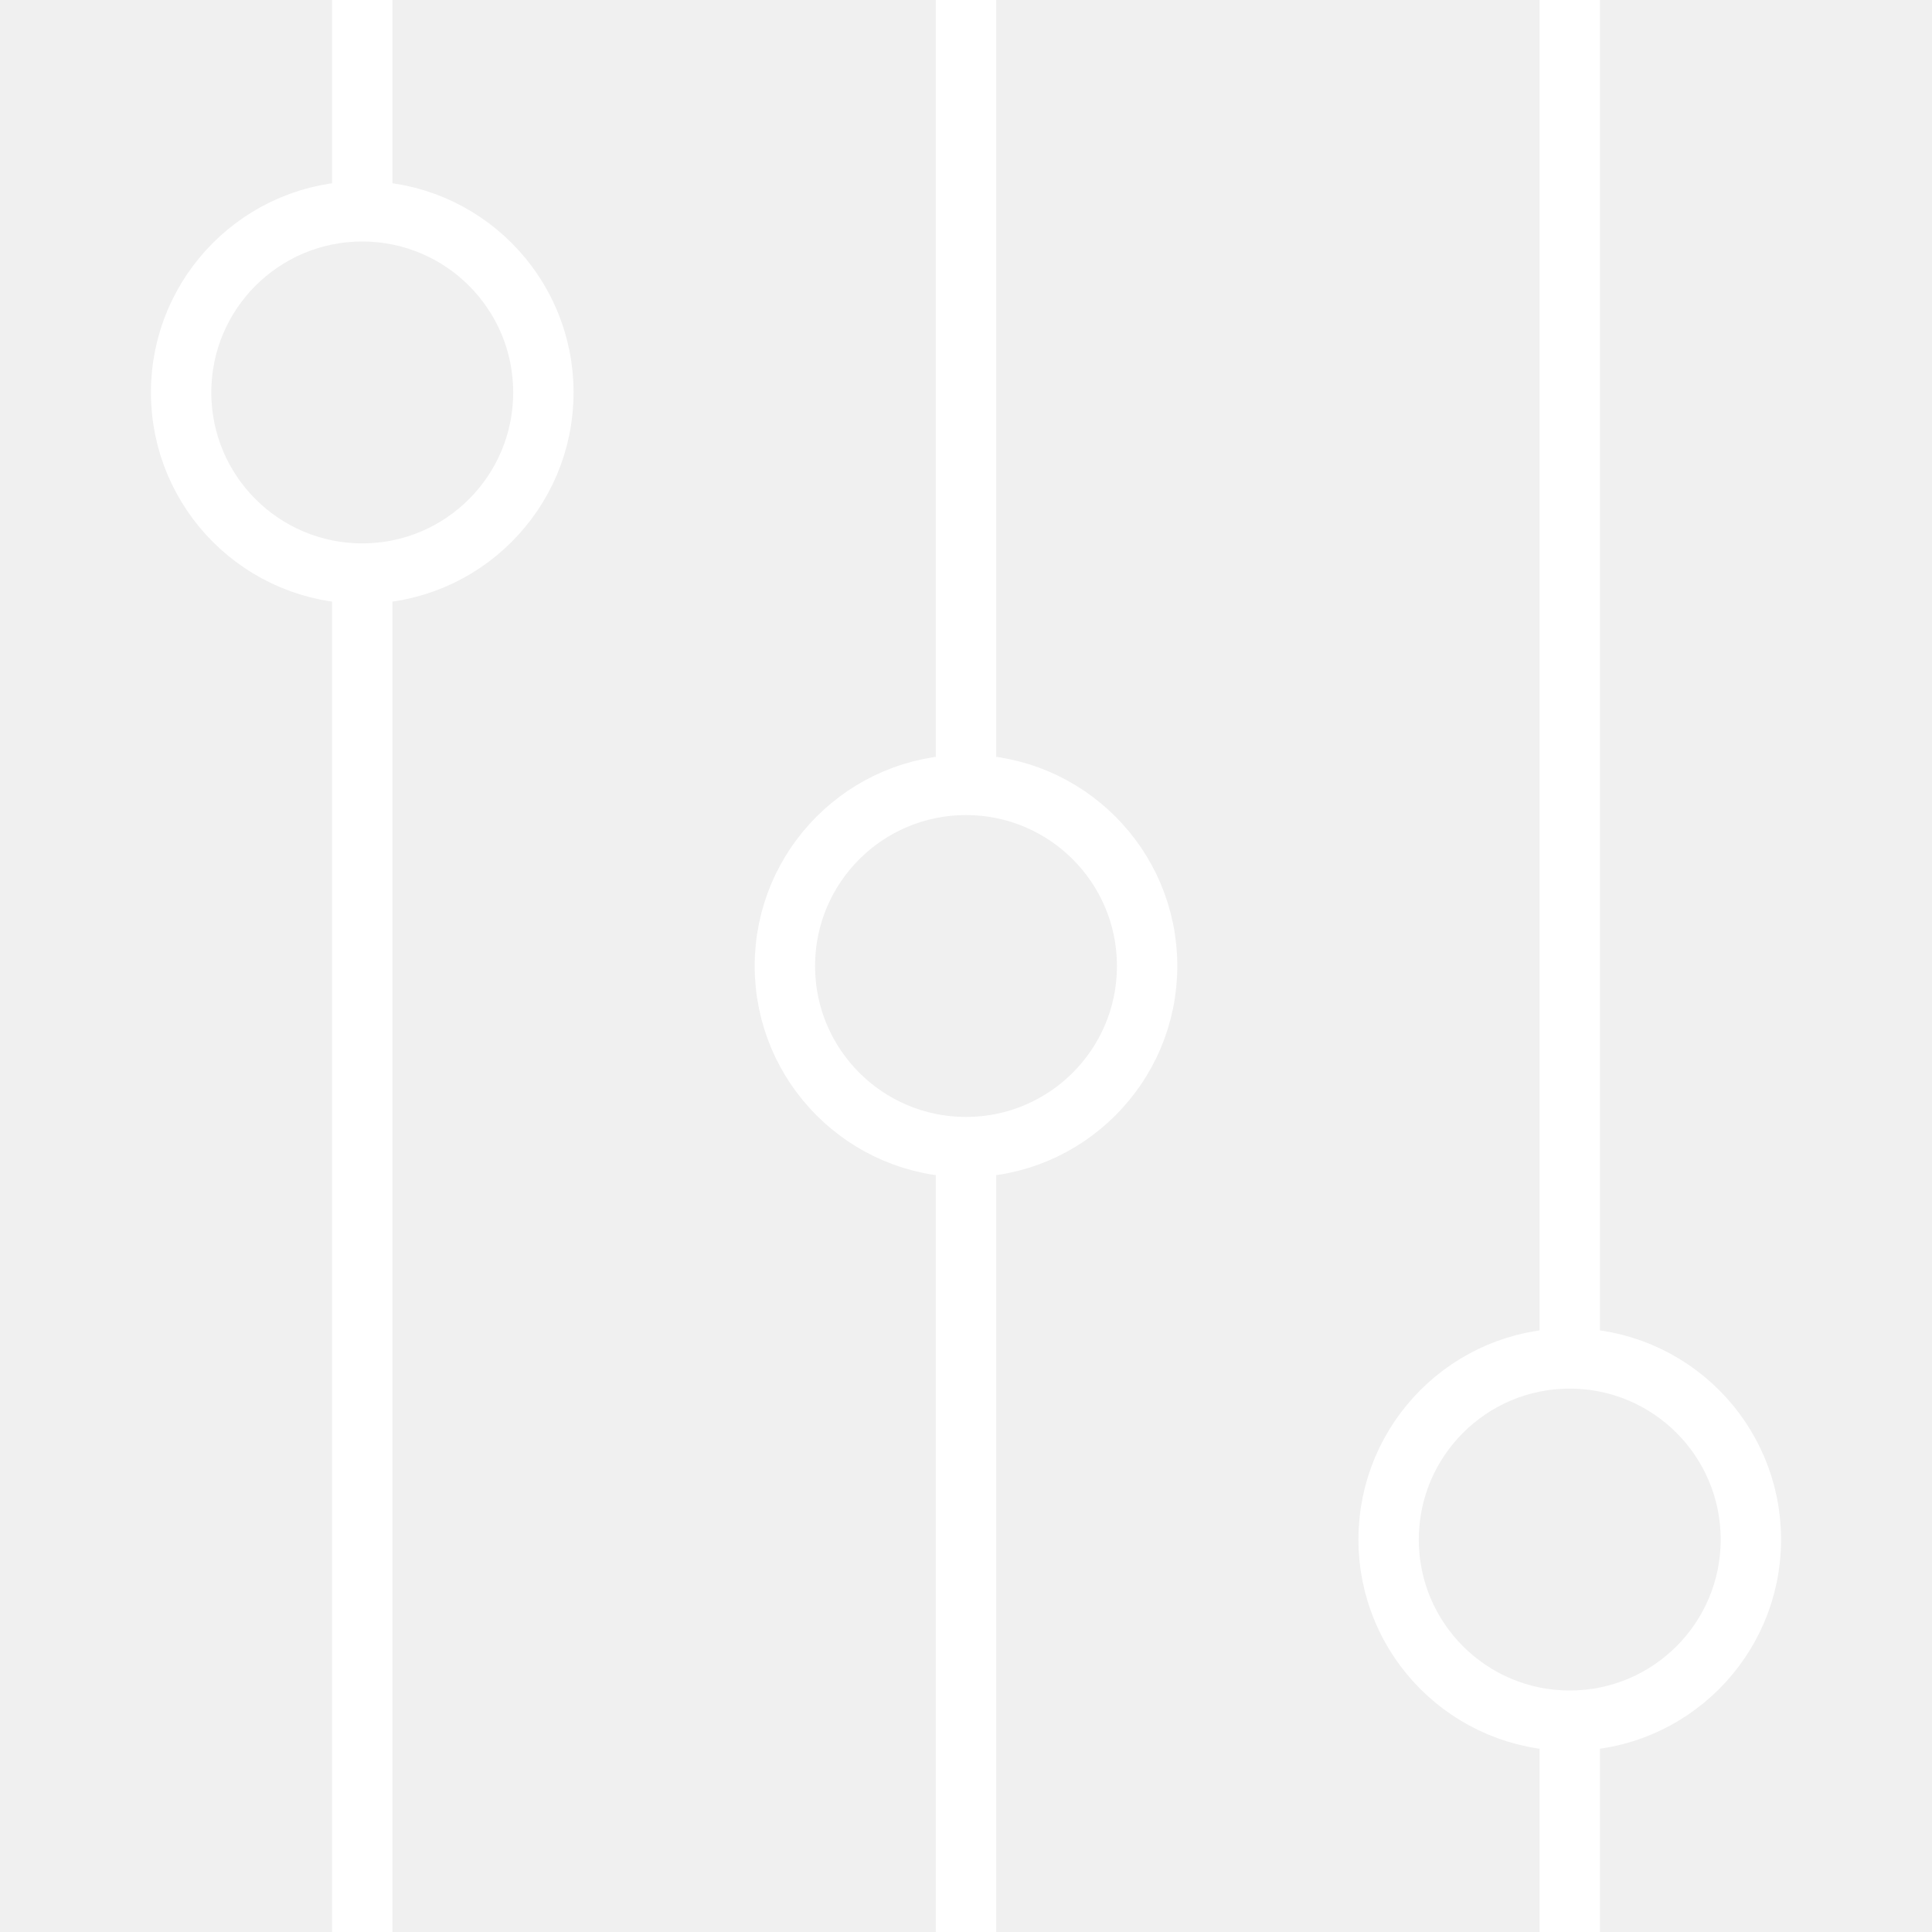
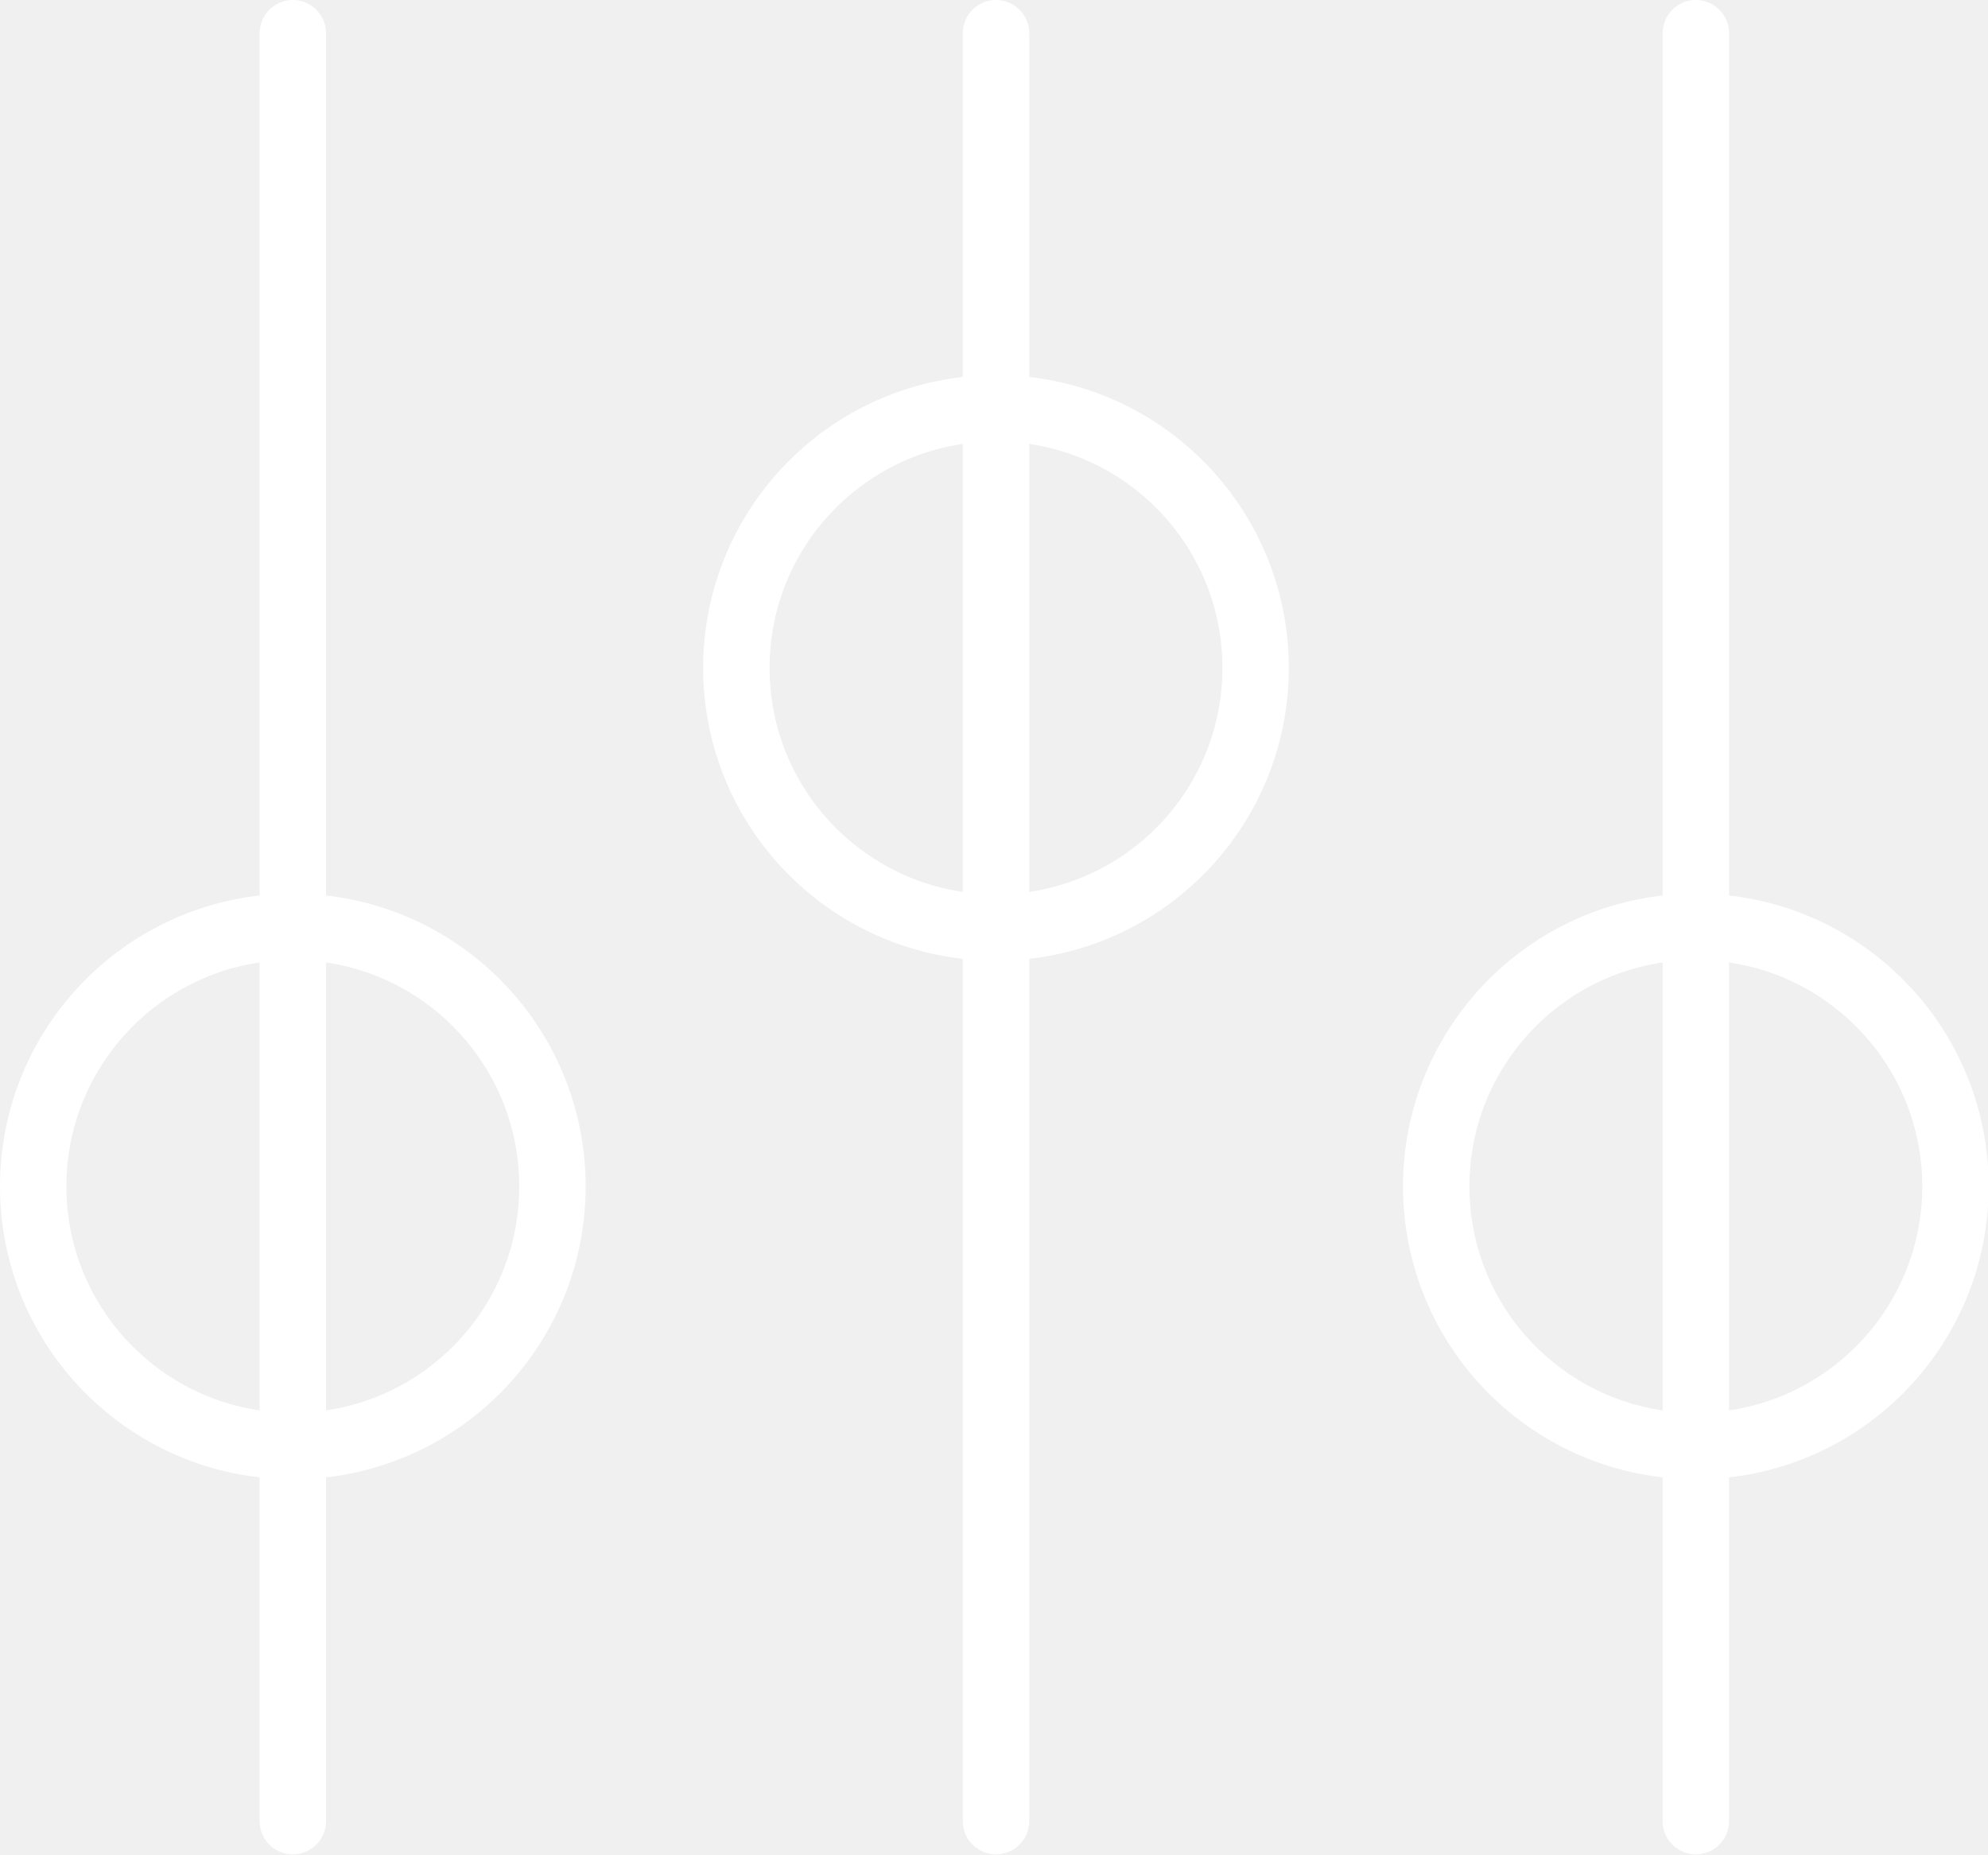
- <svg xmlns="http://www.w3.org/2000/svg" version="1.1" id="Layer_1" width="64px" height="64px" viewBox="0 0 64 64" enable-background="new 0 0 64 64" xml:space="preserve" fill="#ffffff" stroke="#ffffff">
-   <g id="SVGRepo_bgCarrier" stroke-width="0" />
-   <g id="SVGRepo_tracerCarrier" stroke-linecap="round" stroke-linejoin="round" />
-   <g id="SVGRepo_iconCarrier">
-     <line fill="none" stroke="#ffffff" stroke-width="2" stroke-miterlimit="10" x1="12" y1="19" x2="12" y2="64" />
-     <line fill="none" stroke="#ffffff" stroke-width="2" stroke-miterlimit="10" x1="52" y1="0" x2="52" y2="45" />
-     <line fill="none" stroke="#ffffff" stroke-width="2" stroke-miterlimit="10" x1="32" y1="38" x2="32" y2="64" />
-     <line fill="none" stroke="#ffffff" stroke-width="2" stroke-miterlimit="10" x1="32" y1="0" x2="32" y2="26" />
-     <circle fill="none" stroke="#ffffff" stroke-width="2" stroke-miterlimit="10" cx="12" cy="13" r="6" />
-     <circle fill="none" stroke="#ffffff" stroke-width="2" stroke-miterlimit="10" cx="52" cy="51" r="6" />
-     <circle fill="none" stroke="#ffffff" stroke-width="2" stroke-miterlimit="10" cx="32" cy="32" r="6" />
-     <line fill="none" stroke="#ffffff" stroke-width="2" stroke-miterlimit="10" x1="12" y1="0" x2="12" y2="7" />
-     <line fill="none" stroke="#ffffff" stroke-width="2" stroke-miterlimit="10" x1="52" y1="57" x2="52" y2="64" />
+ <svg xmlns="http://www.w3.org/2000/svg" viewBox="0 0 29.94 27.93">
+   <defs>
+     <style>.cls-1,.cls-2{fill:none;stroke:#fff;}.cls-1{stroke-linecap:round;stroke-linejoin:round;}.cls-2{stroke-miterlimit:10;}</style>
+   </defs>
+   <g id="Layer_2" data-name="Layer 2">
+     <g id="Stories">
+       <line class="cls-1" x1="4.41" y1="0.5" x2="4.41" y2="27.43" />
+       <line class="cls-1" x1="15" y1="0.5" x2="15" y2="27.43" />
+       <line class="cls-1" x1="25.54" y1="0.5" x2="25.54" y2="27.43" />
+       <circle class="cls-2" cx="4.41" cy="17.87" r="3.91" />
+       <circle class="cls-2" cx="15" cy="10.06" r="3.91" />
+       <circle class="cls-2" cx="25.54" cy="17.87" r="3.91" />
+     </g>
  </g>
</svg>
